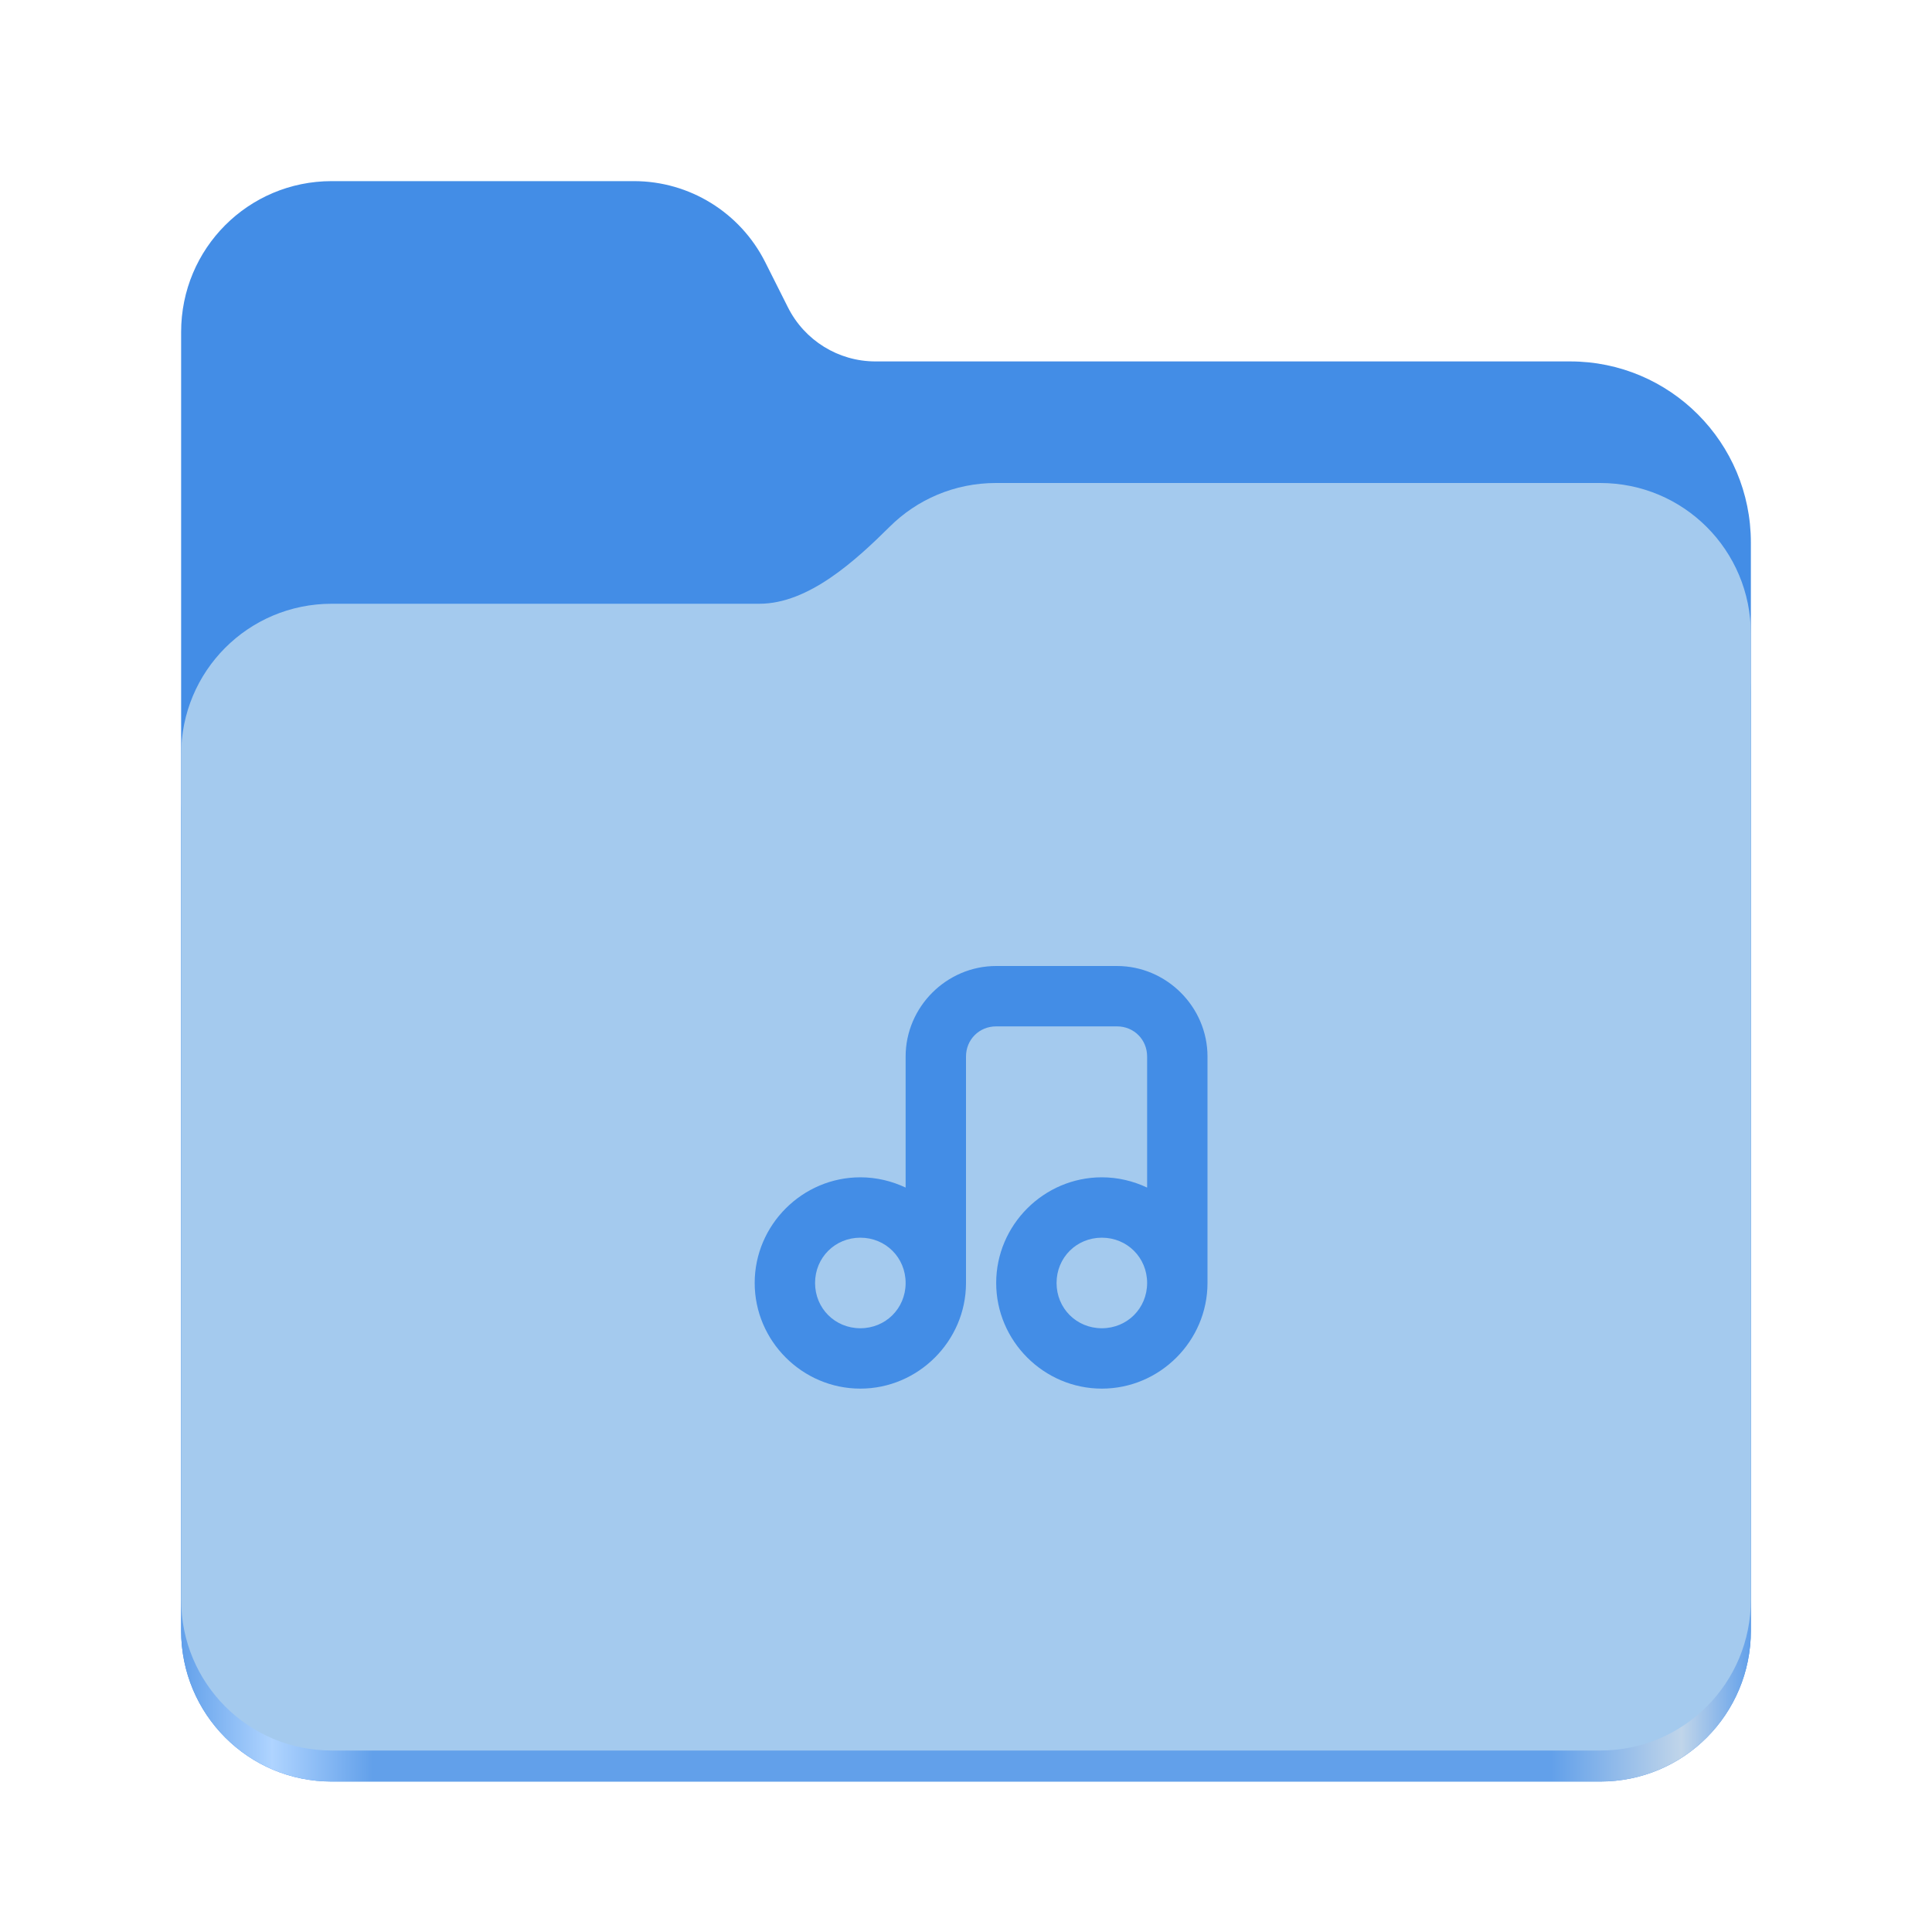
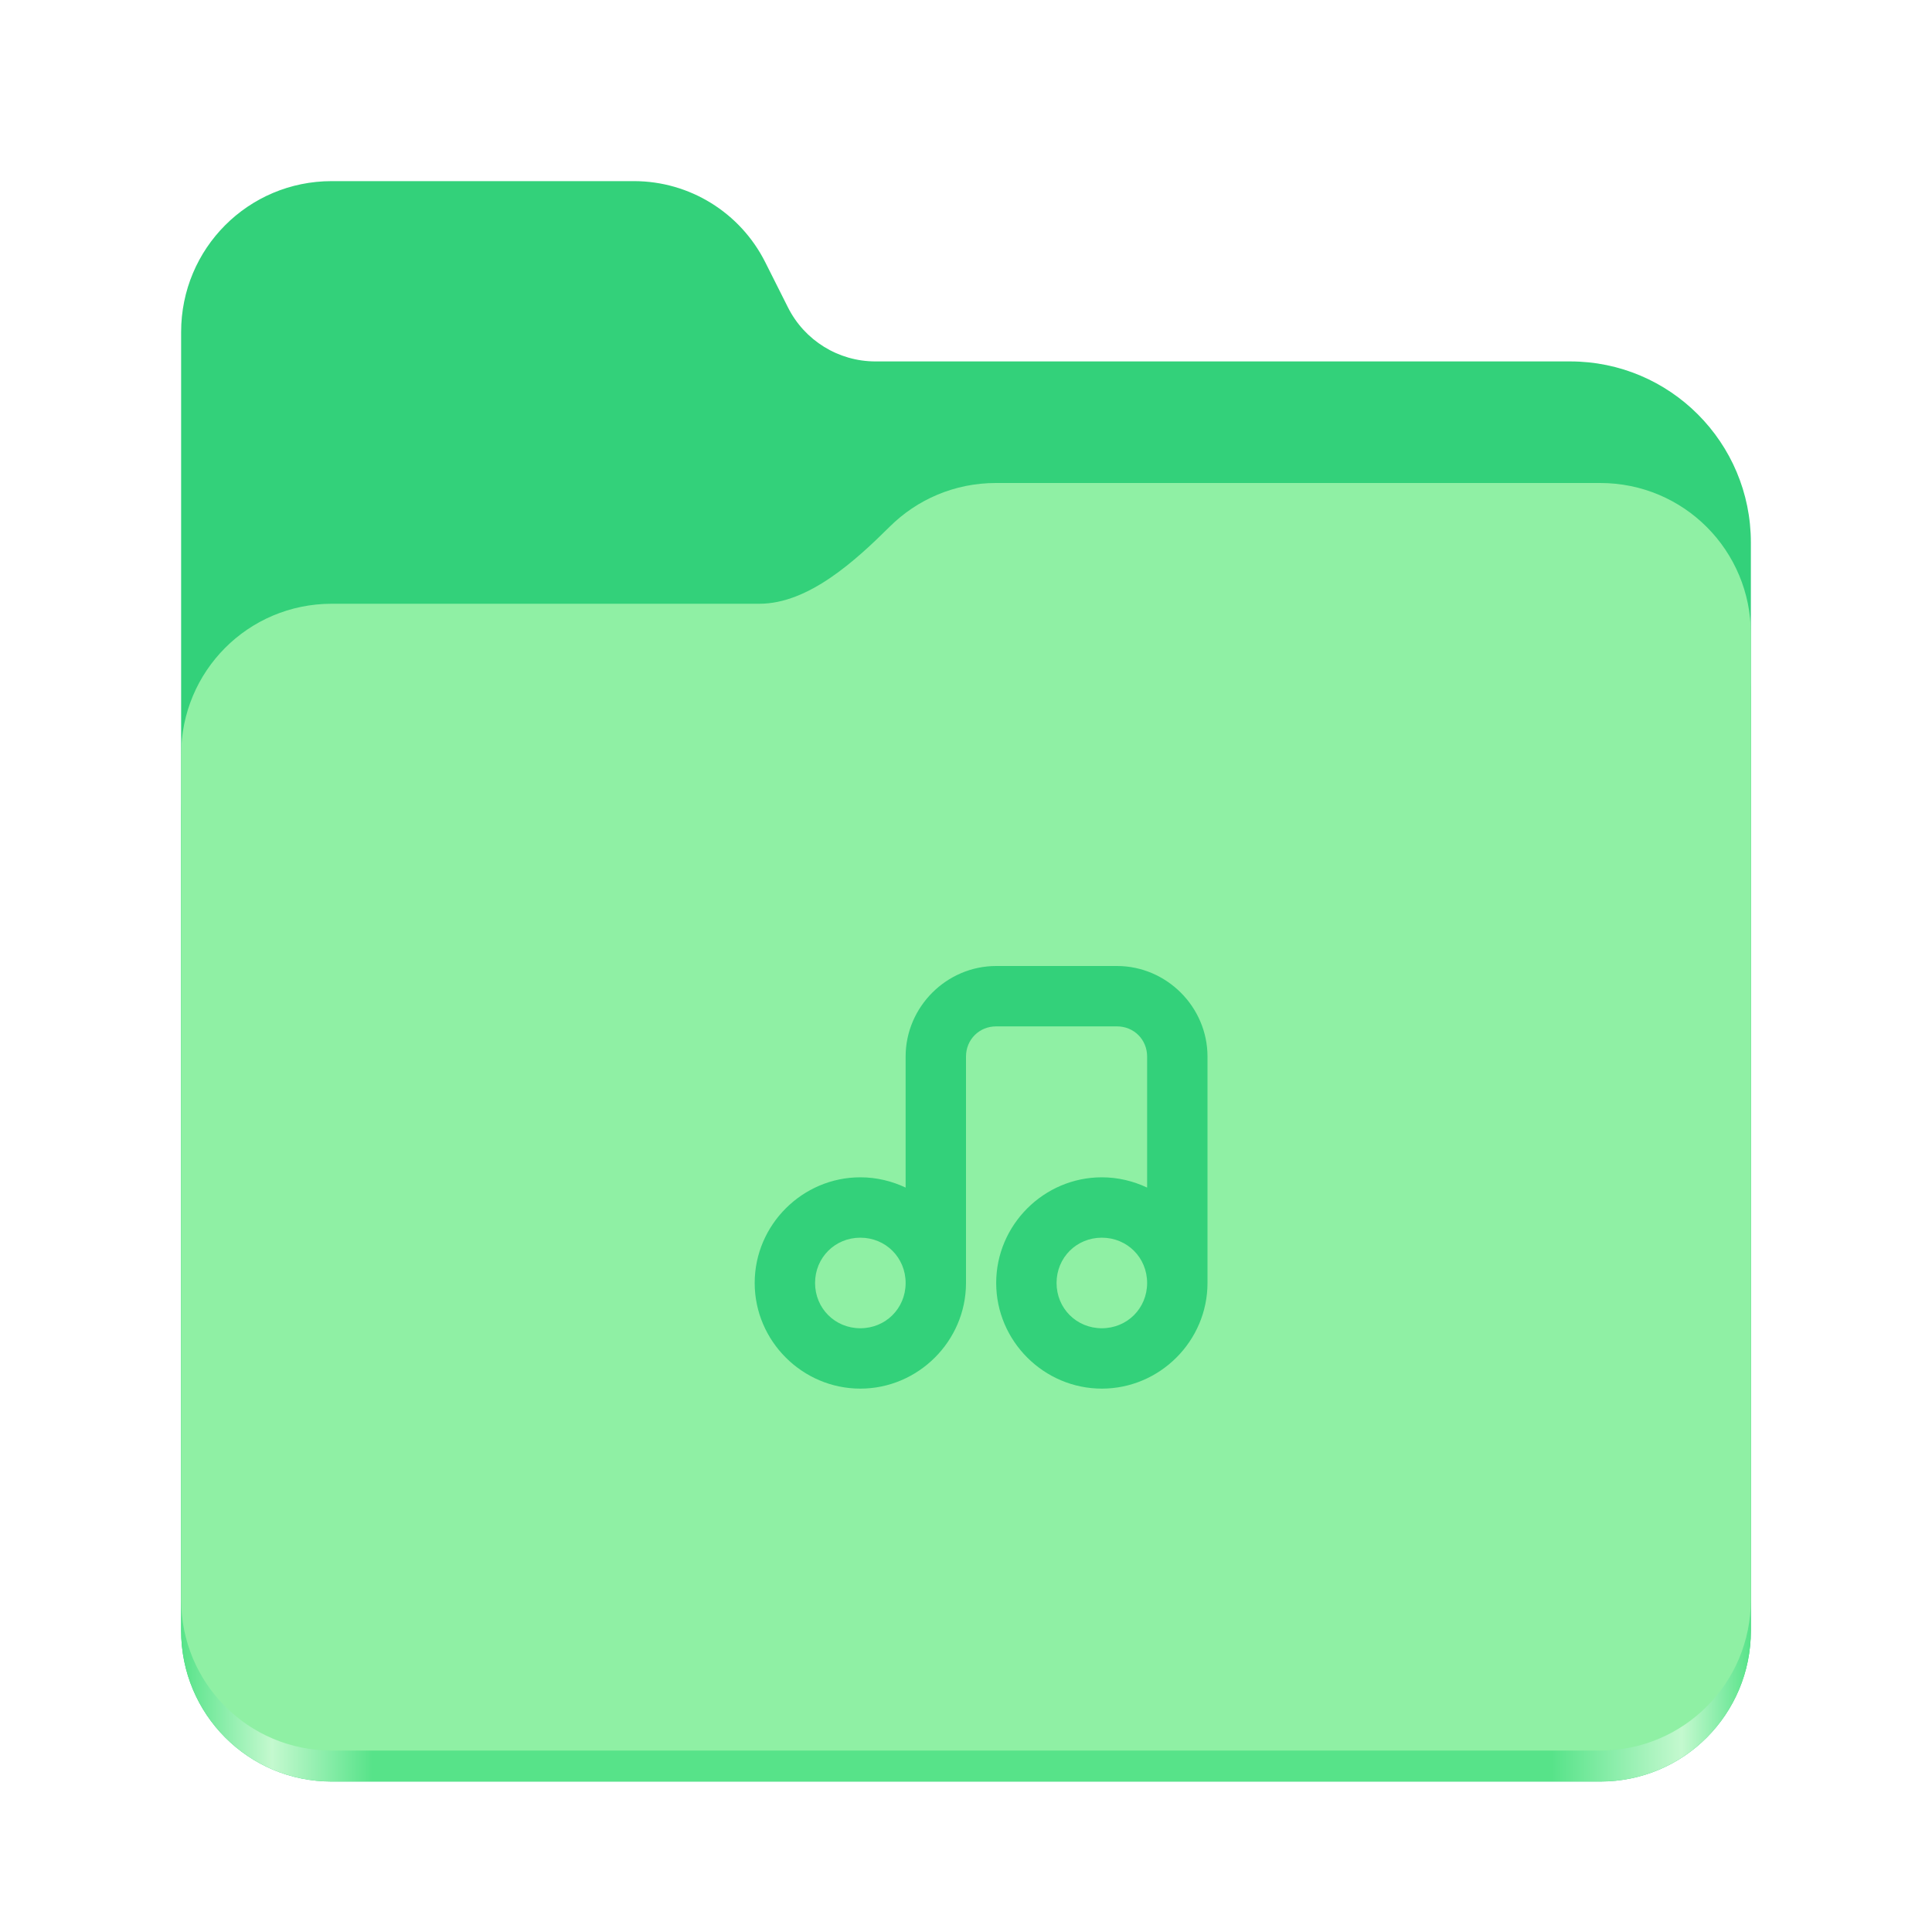
- <svg xmlns="http://www.w3.org/2000/svg" height="128px" viewBox="0 0 128 128" width="128px">
-   <linearGradient id="a" gradientTransform="matrix(0.45451 0 0 0.455522 -1210.292 616.1726)" gradientUnits="userSpaceOnUse" x1="2689.252" x2="2918.07" y1="-1106.803" y2="-1106.803">
-     <stop offset="0" stop-color="#62a0ea" />
-     <stop offset="0.058" stop-color="#afd4ff" />
-     <stop offset="0.122" stop-color="#62a0ea" />
-     <stop offset="0.873" stop-color="#62a0ea" />
-     <stop offset="0.956" stop-color="#c0d5ea" />
-     <stop offset="1" stop-color="#62a0ea" />
-   </linearGradient>
-   <path d="m 21.977 12 c -5.527 0 -9.977 4.461 -9.977 10 v 86.031 c 0 5.543 4.449 10 9.977 10 h 84.043 c 5.531 0 9.98 -4.457 9.98 -10 v -72.086 c 0 -6.629 -5.359 -12 -11.973 -12 h -46.027 c -2.453 0 -4.695 -1.387 -5.797 -3.582 l -1.504 -2.992 c -1.656 -3.293 -5.02 -5.371 -8.699 -5.371 z m 0 0" fill="#438de6" />
-   <path d="m 65.977 36 c -2.746 0 -5.227 1.102 -7.027 2.891 c -2.273 2.254 -5.383 5.109 -8.633 5.109 h -28.34 c -5.527 0 -9.977 4.461 -9.977 10 v 54.031 c 0 5.543 4.449 10 9.977 10 h 84.043 c 5.531 0 9.98 -4.457 9.98 -10 v -62.031 c 0 -5.539 -4.449 -10 -9.98 -10 z m 0 0" fill="url(#a)" />
-   <path d="m 65.977 32 c -2.746 0 -5.227 1.102 -7.027 2.891 c -2.273 2.254 -5.383 5.109 -8.633 5.109 h -28.34 c -5.527 0 -9.977 4.461 -9.977 10 v 55.977 c 0 5.539 4.449 10 9.977 10 h 84.043 c 5.531 0 9.98 -4.461 9.98 -10 v -63.977 c 0 -5.539 -4.449 -10 -9.98 -10 z m 0 0" fill="#a4caee" />
-   <path d="m 66 64 c -3.289 0 -6 2.711 -6 6 v 8.68 c -0.914 -0.43 -1.93 -0.68 -3 -0.68 c -3.844 0 -7 3.156 -7 7 s 3.156 7 7 7 c 3.828 0 6.984 -3.141 7 -6.969 c 0 -0.008 0 -0.023 0 -0.031 v -15 c 0 -1.125 0.875 -2 2 -2 h 8 c 1.125 0 2 0.875 2 2 v 8.68 c -0.914 -0.43 -1.93 -0.68 -3 -0.68 c -3.844 0 -7 3.156 -7 7 s 3.156 7 7 7 s 7 -3.156 7 -7 v -15 c 0 -3.289 -2.711 -6 -6 -6 z m -9 18 c 1.68 0 3 1.32 3 3 v 0.031 c -0.016 1.664 -1.328 2.969 -3 2.969 c -1.68 0 -3 -1.32 -3 -3 s 1.32 -3 3 -3 z m 16 0 c 1.68 0 3 1.32 3 3 s -1.32 3 -3 3 s -3 -1.32 -3 -3 s 1.32 -3 3 -3 z m 0 0" fill="#438de6" />
+ <svg xmlns="http://www.w3.org/2000/svg" width="128" height="128" viewBox="0 0 128 128" fill="none">
+   <path d="M21.977 12C16.449 12 12 16.461 12 22V108.031C12 113.574 16.449 118.031 21.977 118.031H106.02C111.551 118.031 116 113.574 116 108.031V35.945C116 29.316 110.641 23.945 104.027 23.945H58C55.547 23.945 53.305 22.559 52.203 20.363L50.699 17.371C49.043 14.078 45.68 12 42 12H21.977Z" fill="#33D17A" />
+   <path d="M65.977 36C63.23 36 60.75 37.102 58.949 38.891C56.676 41.145 53.566 44 50.316 44H21.977C16.449 44 12 48.461 12 54V108.031C12 113.574 16.449 118.031 21.977 118.031H106.02C111.551 118.031 116 113.574 116 108.031V46C116 40.461 111.551 36 106.02 36H65.977Z" fill="url(#paint0_linear_4_76)" />
+   <path d="M65.977 32C63.23 32 60.75 33.102 58.949 34.891C56.676 37.145 53.566 40 50.316 40H21.977C16.449 40 12 44.461 12 50V105.977C12 111.516 16.449 115.977 21.977 115.977H106.02C111.551 115.977 116 111.516 116 105.977V42C116 36.461 111.551 32 106.02 32H65.977Z" fill="#8FF0A4" />
+   <path d="M66 64C62.711 64 60 66.711 60 70V78.68C59.086 78.25 58.07 78 57 78C53.156 78 50 81.156 50 85C50 88.844 53.156 92 57 92C60.828 92 63.984 88.859 64 85.031C64 85.023 64 85.008 64 85V70C64 68.875 64.875 68 66 68H74C75.125 68 76 68.875 76 70V78.68C75.086 78.25 74.07 78 73 78C69.156 78 66 81.156 66 85C66 88.844 69.156 92 73 92C76.844 92 80 88.844 80 85V70C80 66.711 77.289 64 74 64H66ZM57 82C58.68 82 60 83.32 60 85V85.031C59.984 86.695 58.672 88 57 88C55.32 88 54 86.68 54 85C54 83.32 55.32 82 57 82ZM73 82C74.68 82 76 83.32 76 85C76 86.68 74.68 88 73 88C71.32 88 70 86.68 70 85C70 83.32 71.32 82 73 82Z" fill="#33D17A" />
+   <defs>
+     <linearGradient id="paint0_linear_4_76" x1="12" y1="112" x2="116" y2="112" gradientUnits="userSpaceOnUse">
+       <stop stop-color="#57E389" />
+       <stop offset="0.058" stop-color="#C4F9CF" />
+       <stop offset="0.122" stop-color="#57E389" />
+       <stop offset="0.873" stop-color="#57E389" />
+       <stop offset="0.956" stop-color="#C4F9CF" />
+       <stop offset="1" stop-color="#57E389" />
+     </linearGradient>
+   </defs>
</svg>
